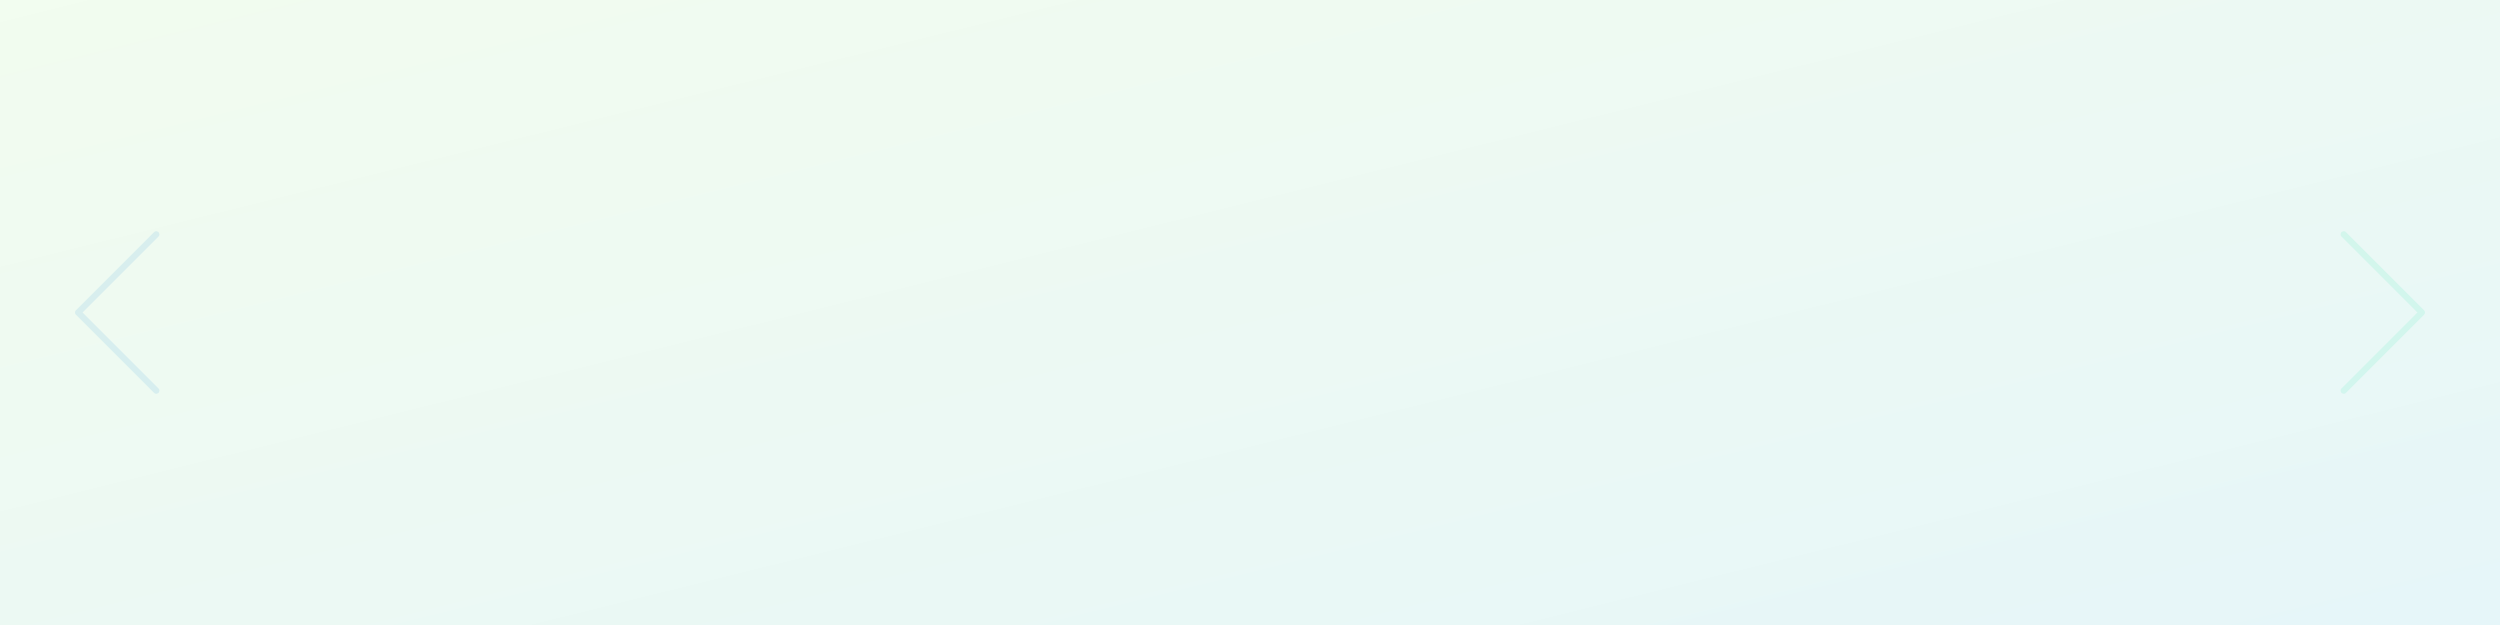
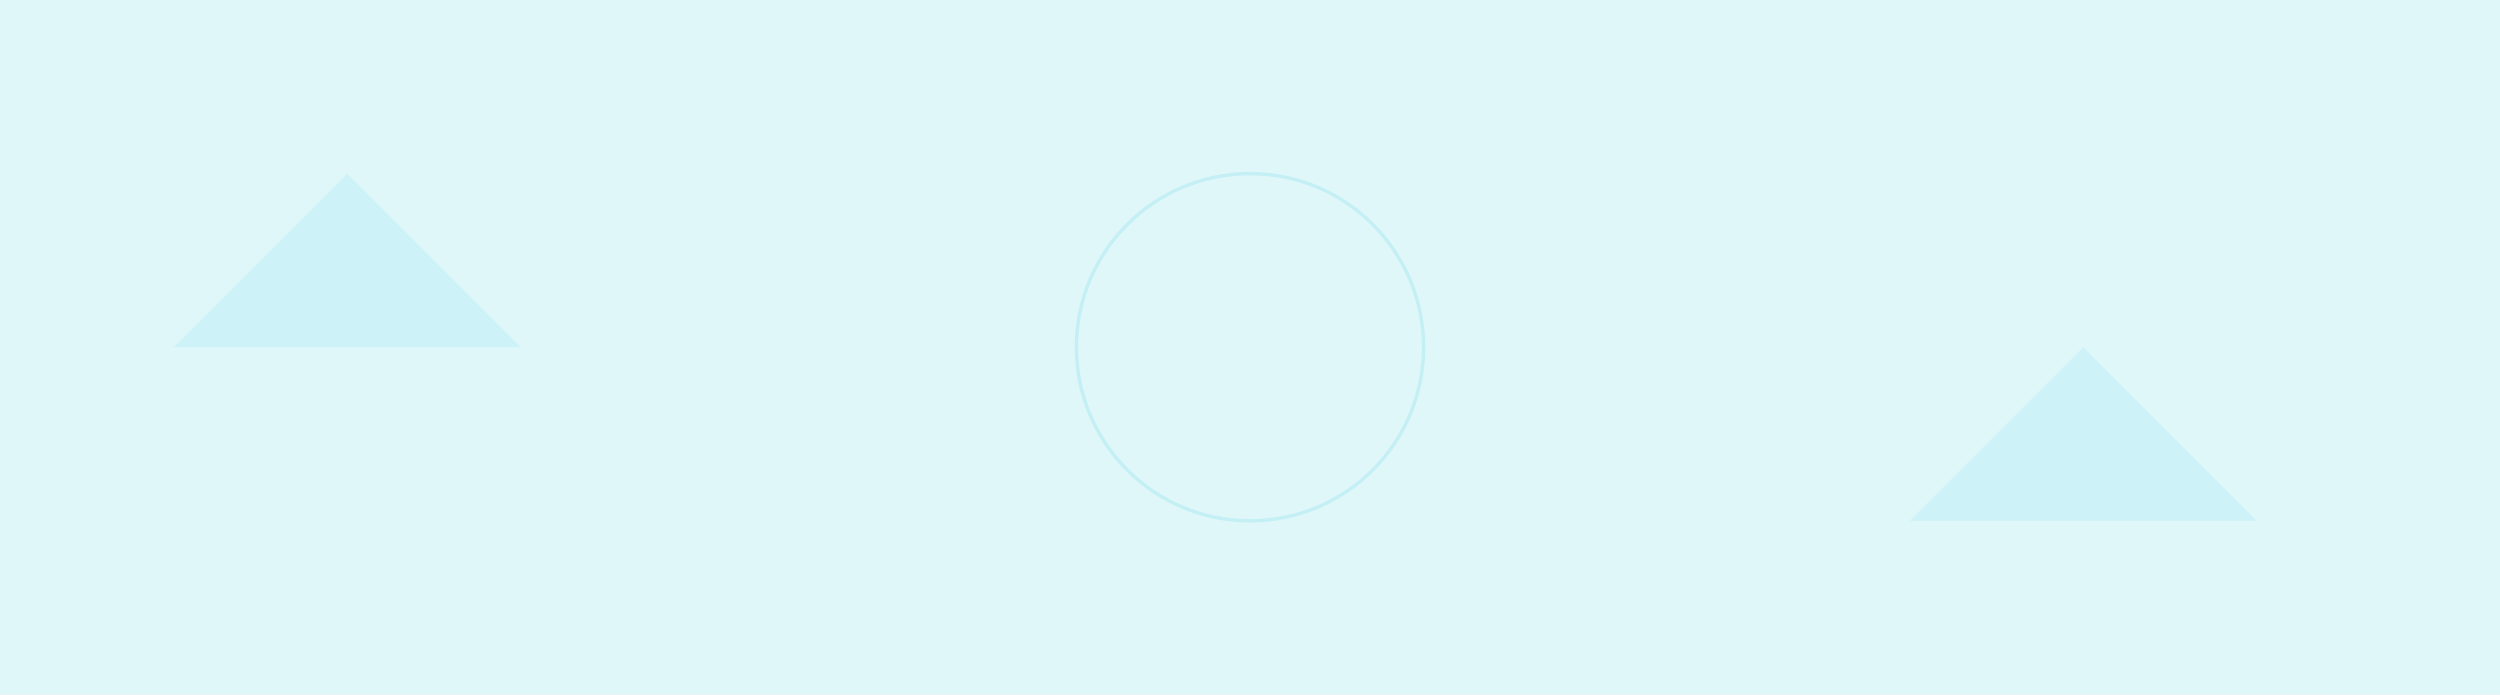
- <svg xmlns="http://www.w3.org/2000/svg" viewBox="0 0 1600 400" preserveAspectRatio="xMidYMid slice">
-   <defs>
-     <linearGradient id="orbit-grad-os" x1="0%" y1="0%" x2="100%" y2="100%">
-       <stop offset="0%" stop-color="#5BDB3B" stop-opacity="0.08" />
-       <stop offset="100%" stop-color="#00A1C2" stop-opacity="0.1" />
-     </linearGradient>
-   </defs>
-   <rect width="100%" height="100%" fill="#FFFFFF" />
-   <rect width="100%" height="100%" fill="url(#orbit-grad-os)" />
-   <path d="M 100 150 L 50 200 L 100 250" fill="none" stroke="#0088D6" stroke-width="4" stroke-opacity="0.1" stroke-linecap="round" stroke-linejoin="round" />
-   <path d="M 1500 150 L 1550 200 L 1500 250" fill="none" stroke="#00DE9F" stroke-width="4" stroke-opacity="0.1" stroke-linecap="round" stroke-linejoin="round" />
+ <svg xmlns="http://www.w3.org/2000/svg" width="1440" height="400">
+   <rect width="1440" height="400" fill="#e0f7fa" />
+   <path d="M100 200 L200 100 L300 200 Z" fill="#b2ebf2" opacity="0.4" />
+   <path d="M1100 300 L1200 200 L1300 300 Z" fill="#b2ebf2" opacity="0.4" />
+   <circle cx="720" cy="200" r="100" stroke="#80deea" stroke-width="2" fill="none" opacity="0.3" />
</svg>
